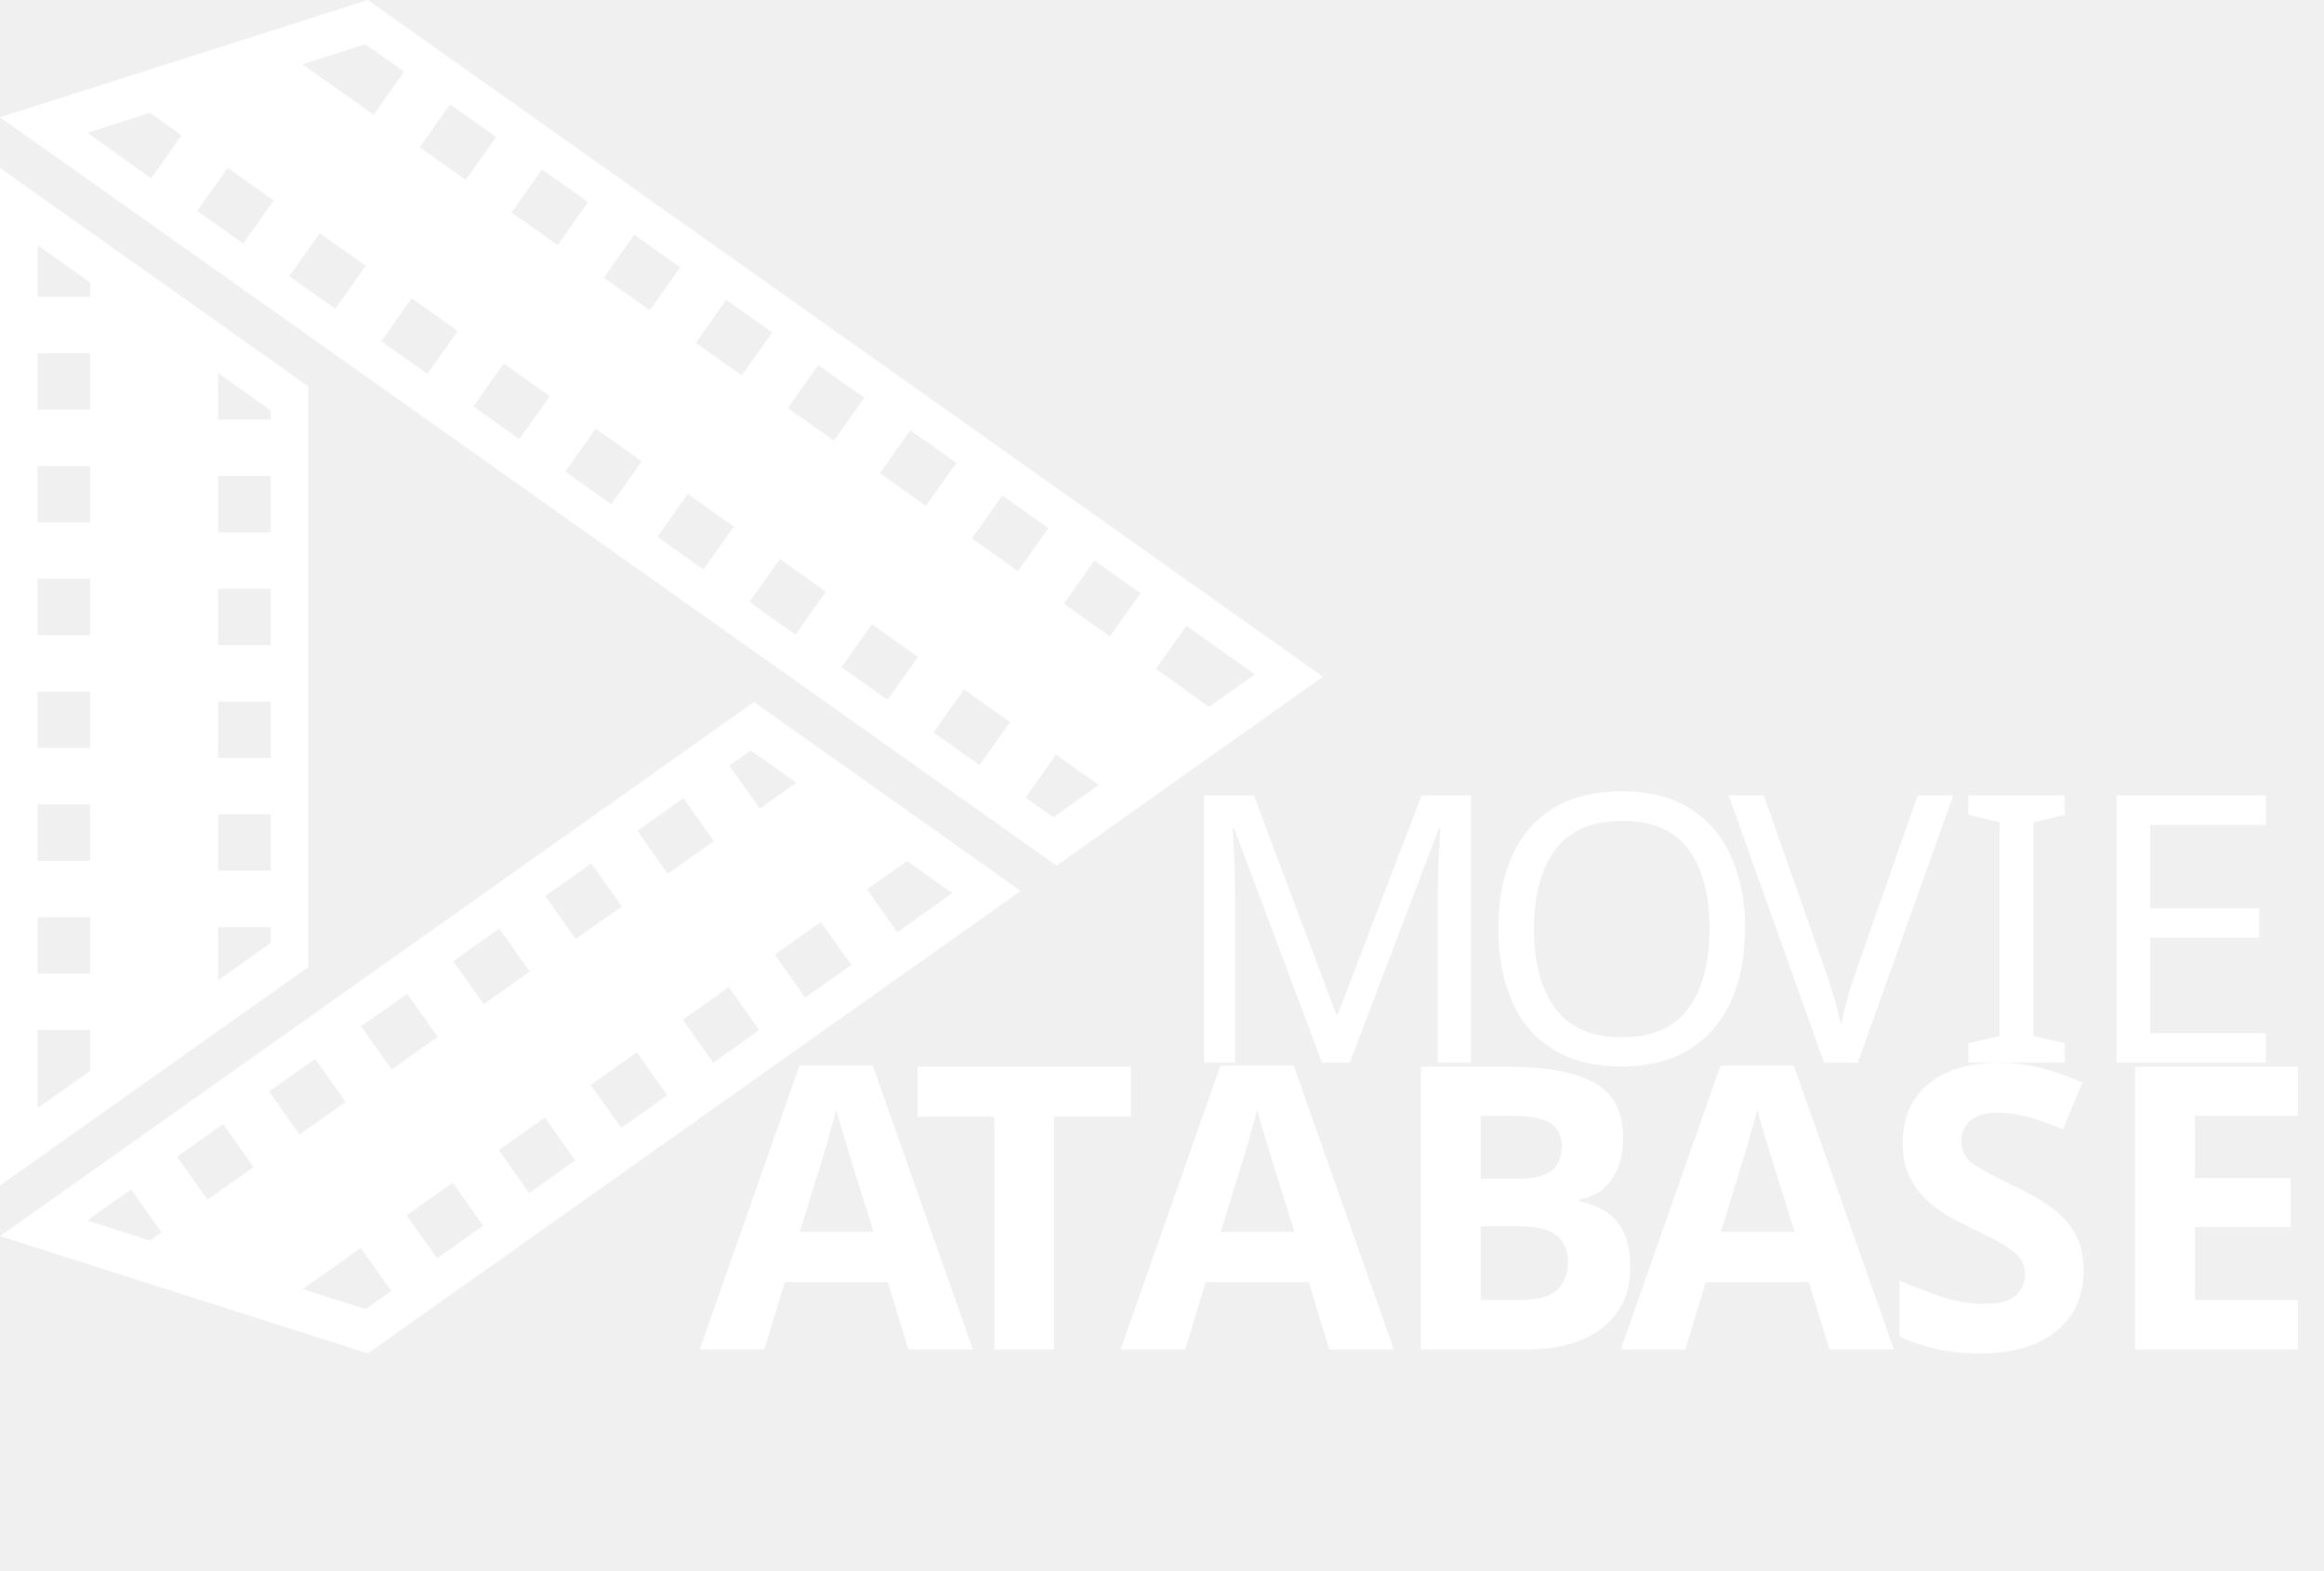
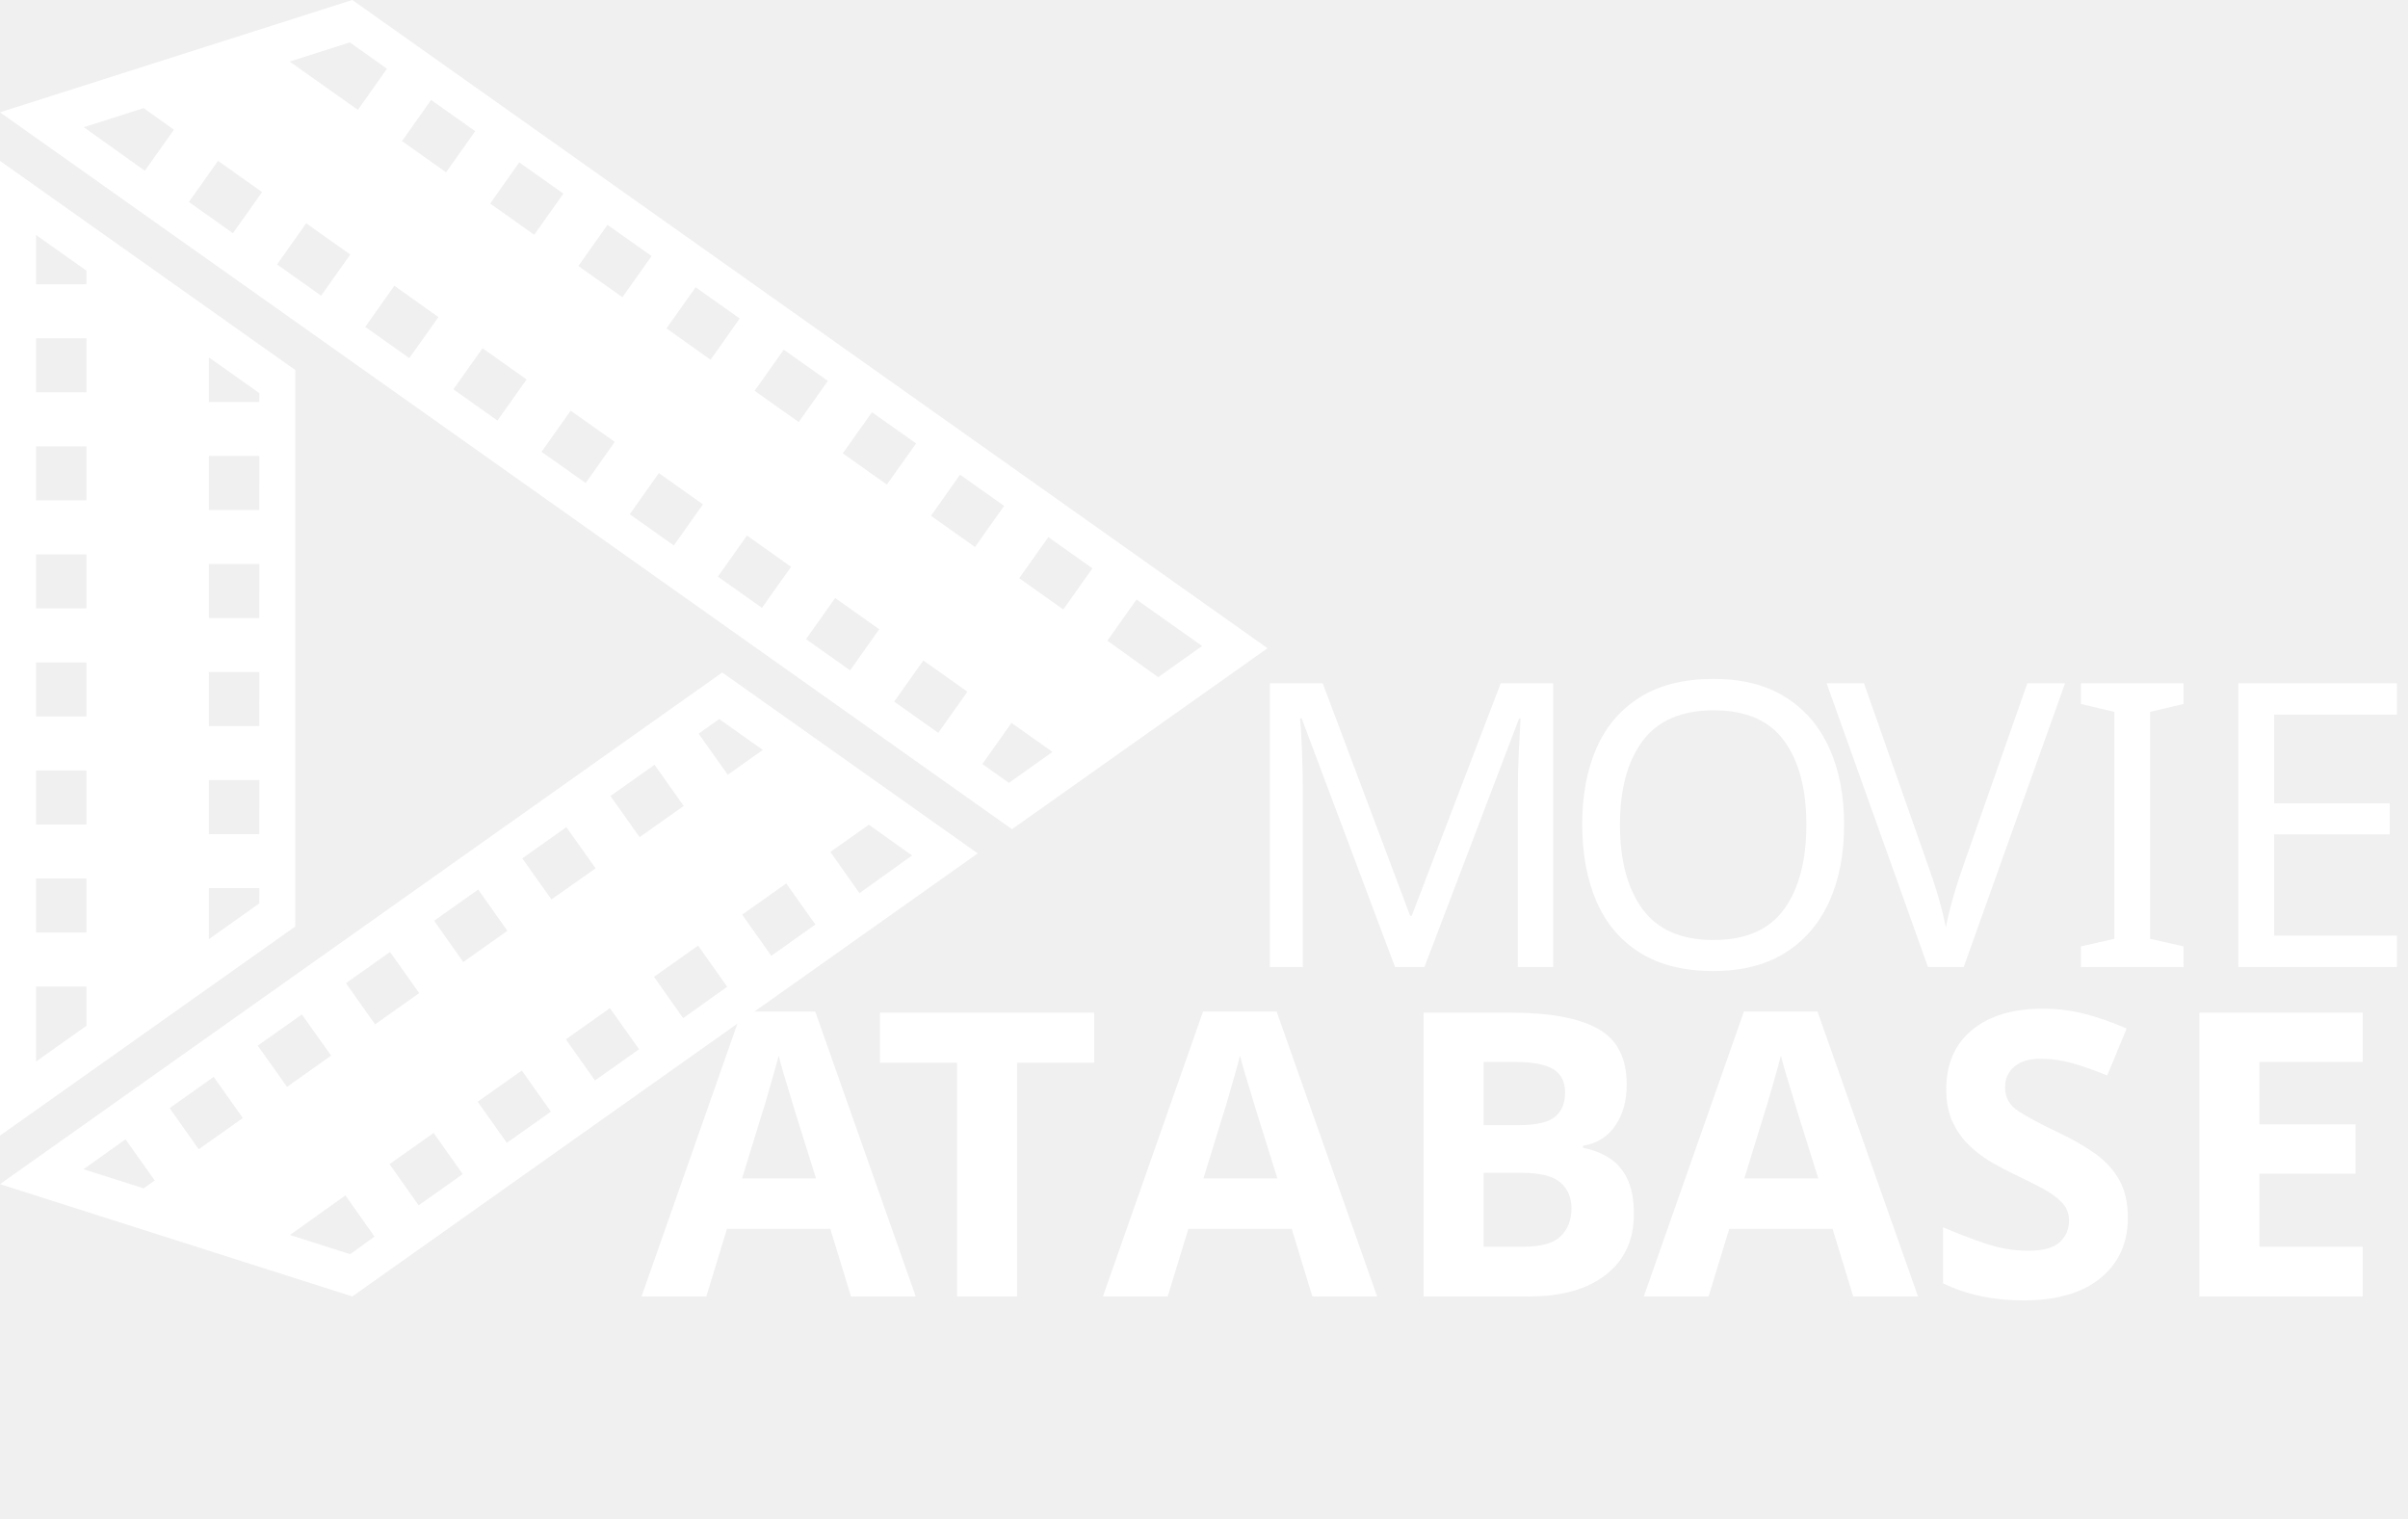
- <svg xmlns="http://www.w3.org/2000/svg" viewBox="0 0 1185.55 801.34">
+ <svg xmlns="http://www.w3.org/2000/svg" viewBox="0 0 1151.26 726.02">
  <defs>
-     <style>.cls-1,.cls-2,.cls-4{fill:#fff;}.cls-2{font-size:191px;font-family:Dubai-Regular, Dubai;}.cls-3{letter-spacing:-0.02em;}.cls-4{font-size:202px;font-family:Dubai-Bold, Dubai;font-weight:700;}.cls-5{letter-spacing:-0.09em;}.cls-6{letter-spacing:0em;}.cls-7{letter-spacing:-0.02em;}.cls-8{letter-spacing:-0.01em;}</style>
+     <style>.cls-1,.cls-2,.cls-6{fill:#fff;}.cls-2,.cls-6{font-size:190px;}.cls-2{font-family:Dubai-Bold, Dubai;font-weight:700;letter-spacing:-0.04em;}.cls-3{letter-spacing:0.05em;}.cls-4{letter-spacing:0.03em;}.cls-5{letter-spacing:0.04em;}.cls-6{font-family:Dubai-Regular, Dubai;}.cls-7{letter-spacing:-0.02em;}</style>
  </defs>
  <g id="Logo">
-     <path class="cls-1" d="M384.65,358.13,157.27,519.23,0,630.62l187.64,59.8L520.71,454.51l-130-92.08ZM76.47,632.85l-32-10.2,22.42-15.88,15.52,21.9ZM105.85,612l-15.51-21.9,23.47-16.65,15.52,21.92Zm31.44-55.18,23.48-16.63,15.53,21.92-23.5,16.63Zm49.25,111.07-32.09-10.22L184,636.61l15.52,21.92Zm-2.3-144.33L207.72,507l15.53,21.93-23.49,16.63ZM223,641.9,207.45,620l23.47-16.63,15.52,21.91Zm8.23-151.55,23.48-16.63,15.54,21.92-23.48,16.63Zm38.73,118.28-15.52-21.9,23.48-16.63L293.39,592Zm8.22-151.54,23.48-16.63,15.54,21.92L293.68,479Zm38.73,118.28-15.52-21.9,23.48-16.63,15.51,21.9Zm8.23-151.54,23.49-16.63,15.52,21.92-23.48,16.63Zm38.72,118.3L348.3,520.21l23.48-16.63,15.51,21.92Zm98.87-102.86,23.06,16.32-28,20-15.51-21.91Zm-28.44,53-23.48,16.64L395.26,487l23.47-16.63ZM387.58,412.5l-15.51-21.93L383,382.83l23.25,16.45Z" />
-     <path class="cls-1" d="M187.64,0,0,59.82l157.28,111.4,245.63,174,136,96.38h0l136-96.38ZM77.12,91,44.61,67.74,76.48,57.58,92.64,69Zm46.95,33.26L100.6,107.58l15.51-21.93,23.48,16.63Zm47,33.25-23.48-16.62,15.52-21.93,23.47,16.63ZM154.25,32.78l32.06-10.22,19.82,14L190.61,58.51ZM218,190.72,194.5,174.09,210,152.17l23.47,16.65Zm-3.9-115.58L229.6,53.23l23.48,16.63L237.56,91.77ZM264.93,224l-23.47-16.63L257,185.45l23.48,16.63ZM261,108.4l15.52-21.91L300,103.12,284.51,125Zm50.84,148.83-23.47-16.62,15.51-21.91,23.48,16.63ZM308,141.66l15.52-21.91L347,136.38l-15.52,21.9Zm50.84,148.83-23.47-16.63L350.87,252l23.48,16.63Zm-3.89-115.57L370.46,153l23.48,16.63-15.52,21.91Zm50.85,148.83-23.48-16.63,15.52-21.9,23.47,16.63ZM401.9,208.17l15.52-21.91,23.47,16.63L425.37,224.8ZM452.74,357l-23.48-16.63,15.52-21.91,23.48,16.64Zm-3.89-115.58,15.52-21.91,23.48,16.63-15.52,21.91Zm50.84,148.85-23.47-16.64,15.51-21.9,23.48,16.62Zm-3.88-115.59,15.52-21.91,23.47,16.63-15.52,21.91ZM537.3,416.93l-14.13-10L538.68,385l21.85,15.48Zm28.94-92.35L542.76,308,558.28,286l23.48,16.63Zm23.47,16.62,15.52-21.91L640.17,344l-23.42,16.6Z" />
-     <path class="cls-1" d="M157.27,197.08,0,85.69V604.77L157.27,493.35ZM46,546.3l-26.85,19V525.4H46Zm0-49.67H19.18V467.86H46Zm0-57.54H19.18V410.32H46Zm0-57.54H19.18V352.78H46ZM46,324H19.18V295.24H46Zm0-57.54H19.18V237.7H46Zm0-57.54H19.18V180.16H46Zm0-57.53H19.18V125.12l26.85,19ZM138.1,481.08l-26.86,19V473H138.1Zm0-36.88H111.24V415.43H138.1Zm0-57.54H111.24V357.89H138.1Zm0-57.54H111.24V300.35H138.1Zm0-57.54H111.24V242.81H138.1Zm0-57.54H111.24V190.33l26.86,19Z" />
-     <text class="cls-2" transform="translate(595.71 542.13)">M<tspan class="cls-3" x="157" y="0">O</tspan>
-       <tspan x="286.12" y="0">VIE</tspan>
+     <path class="cls-1" d="M168.45,0,0,53.7l141.19,100L361.7,309.91l122.13,86.52h0L606,309.91ZM69.23,81.64,40.05,60.81l28.61-9.12L83.16,62Zm42.15,29.86L90.31,96.57l13.93-19.68,21.07,14.93Zm42.15,29.86-21.07-14.93,13.93-19.68,21.07,14.93ZM138.48,29.43l28.77-9.17L185,32.86,171.11,52.53Zm57.2,141.78-21.07-14.92,13.93-19.69,21.07,15ZM192.19,67.45l13.93-19.67L227.2,62.71,213.26,82.38Zm45.65,133.62-21.08-14.93,13.93-19.66,21.07,14.93Zm-3.5-103.76,13.93-19.67,21.08,14.93-13.94,19.67ZM280,230.93,258.91,216l13.93-19.67,21.07,14.93Zm-3.49-103.76,13.93-19.67,21.08,14.93L297.57,142.1Zm45.64,133.61-21.07-14.93L315,226.19l21.07,14.93ZM318.64,157l13.93-19.67,21.08,14.92L339.72,172Zm45.64,133.61-21.07-14.93,13.93-19.66L378.21,271Zm-3.49-103.76,13.93-19.67,21.08,14.93-13.93,19.67ZM406.43,320.5l-21.07-14.93,13.93-19.67,21.07,14.93Zm-3.49-103.76,13.94-19.67L438,212,424,231.67Zm45.64,133.63-21.07-14.95,13.93-19.66,21.07,14.93ZM445.1,246.6,459,226.93l21.07,14.92-13.93,19.67Zm37.25,127.68-12.69-9,13.93-19.68,19.61,13.89Zm26-82.9-21.07-14.93,13.93-19.67,21.08,14.93Zm21.08,14.93,13.93-19.67,31.37,22.21-21,14.9Z" />
+     <path class="cls-1" d="M0,76.92v466l141.19-100v-266ZM41.32,490.43,17.22,507.5V471.66h24.1Zm0-44.59H17.22V420h24.1Zm0-51.66H17.22V368.35h24.1Zm0-51.65H17.22V316.7h24.1Zm0-51.66H17.22V265.05h24.1Zm0-51.65H17.22V213.39h24.1Zm0-51.66H17.22V161.74h24.1Zm0-51.65H17.22V112.33l24.1,17.07Zm82.65,296L99.87,449V424.59H124Zm0-33.11H99.87V372.94H124Zm0-51.66H99.87V321.28H124Zm0-51.65H99.87V269.63H124Zm0-51.66H99.87V218H124Zm0-51.65H99.87V170.86L124,187.94Z" />
+     <path class="cls-1" d="M350.75,325.36l-5.44-3.86L141.19,466.12,0,566.12l168.44,53.69L467.45,408ZM68.65,568.12,39.89,559,60,544.71,74,564.37ZM95,549.44,81.1,529.78l21.07-14.94,13.93,19.68Zm28.22-49.53L144.32,485l14,19.68-21.09,14.93Zm44.21,99.71-28.8-9.18,26.5-18.94,13.92,19.68ZM165.4,470.05l21.07-14.93,13.95,19.68-21.09,14.93Zm34.76,106.2-13.93-19.68,21.08-14.93,13.92,19.67Zm7.39-136.06,21.07-14.92L242.57,445l-21.08,14.93Zm34.76,106.19-13.93-19.66,21.08-14.93,13.93,19.66Zm7.39-136,21.07-14.93,14,19.68L263.64,430Zm34.76,106.18-13.93-19.66,21.07-14.93,13.94,19.66Zm7.39-136,21.09-14.93,13.93,19.68-21.08,14.93Zm34.76,106.2L312.68,467l21.07-14.92,13.93,19.68Zm7.4-136,9.82-7,20.87,14.77-16.76,11.87Zm34.75,106.2-13.93-19.68,21.07-14.93,13.93,19.66ZM397,407.29l18.39-13L436.06,409,410.91,427Z" />
+     <text class="cls-2" transform="translate(306.72 619.81)">AT<tspan class="cls-3" x="220.59" y="0">A</tspan>
+       <tspan class="cls-4" x="356.82" y="0">B</tspan>
+       <tspan class="cls-5" x="479.18" y="0">A</tspan>
+       <tspan class="cls-3" x="613.51" y="0">SE</tspan>
    </text>
-     <text class="cls-4" transform="translate(356.94 688.42)">
-       <tspan class="cls-5">AT</tspan>
-       <tspan class="cls-6" x="214.73" y="0">A</tspan>
-       <tspan class="cls-7" x="349.67" y="0">B</tspan>
-       <tspan class="cls-8" x="469.85" y="0">A</tspan>
-       <tspan x="602.77" y="0">SE</tspan>
+     <text class="cls-6" transform="translate(588.68 462.33)">M<tspan class="cls-7" x="156.18" y="0">O</tspan>
+       <tspan x="284.62" y="0">VIE</tspan>
    </text>
  </g>
</svg>
